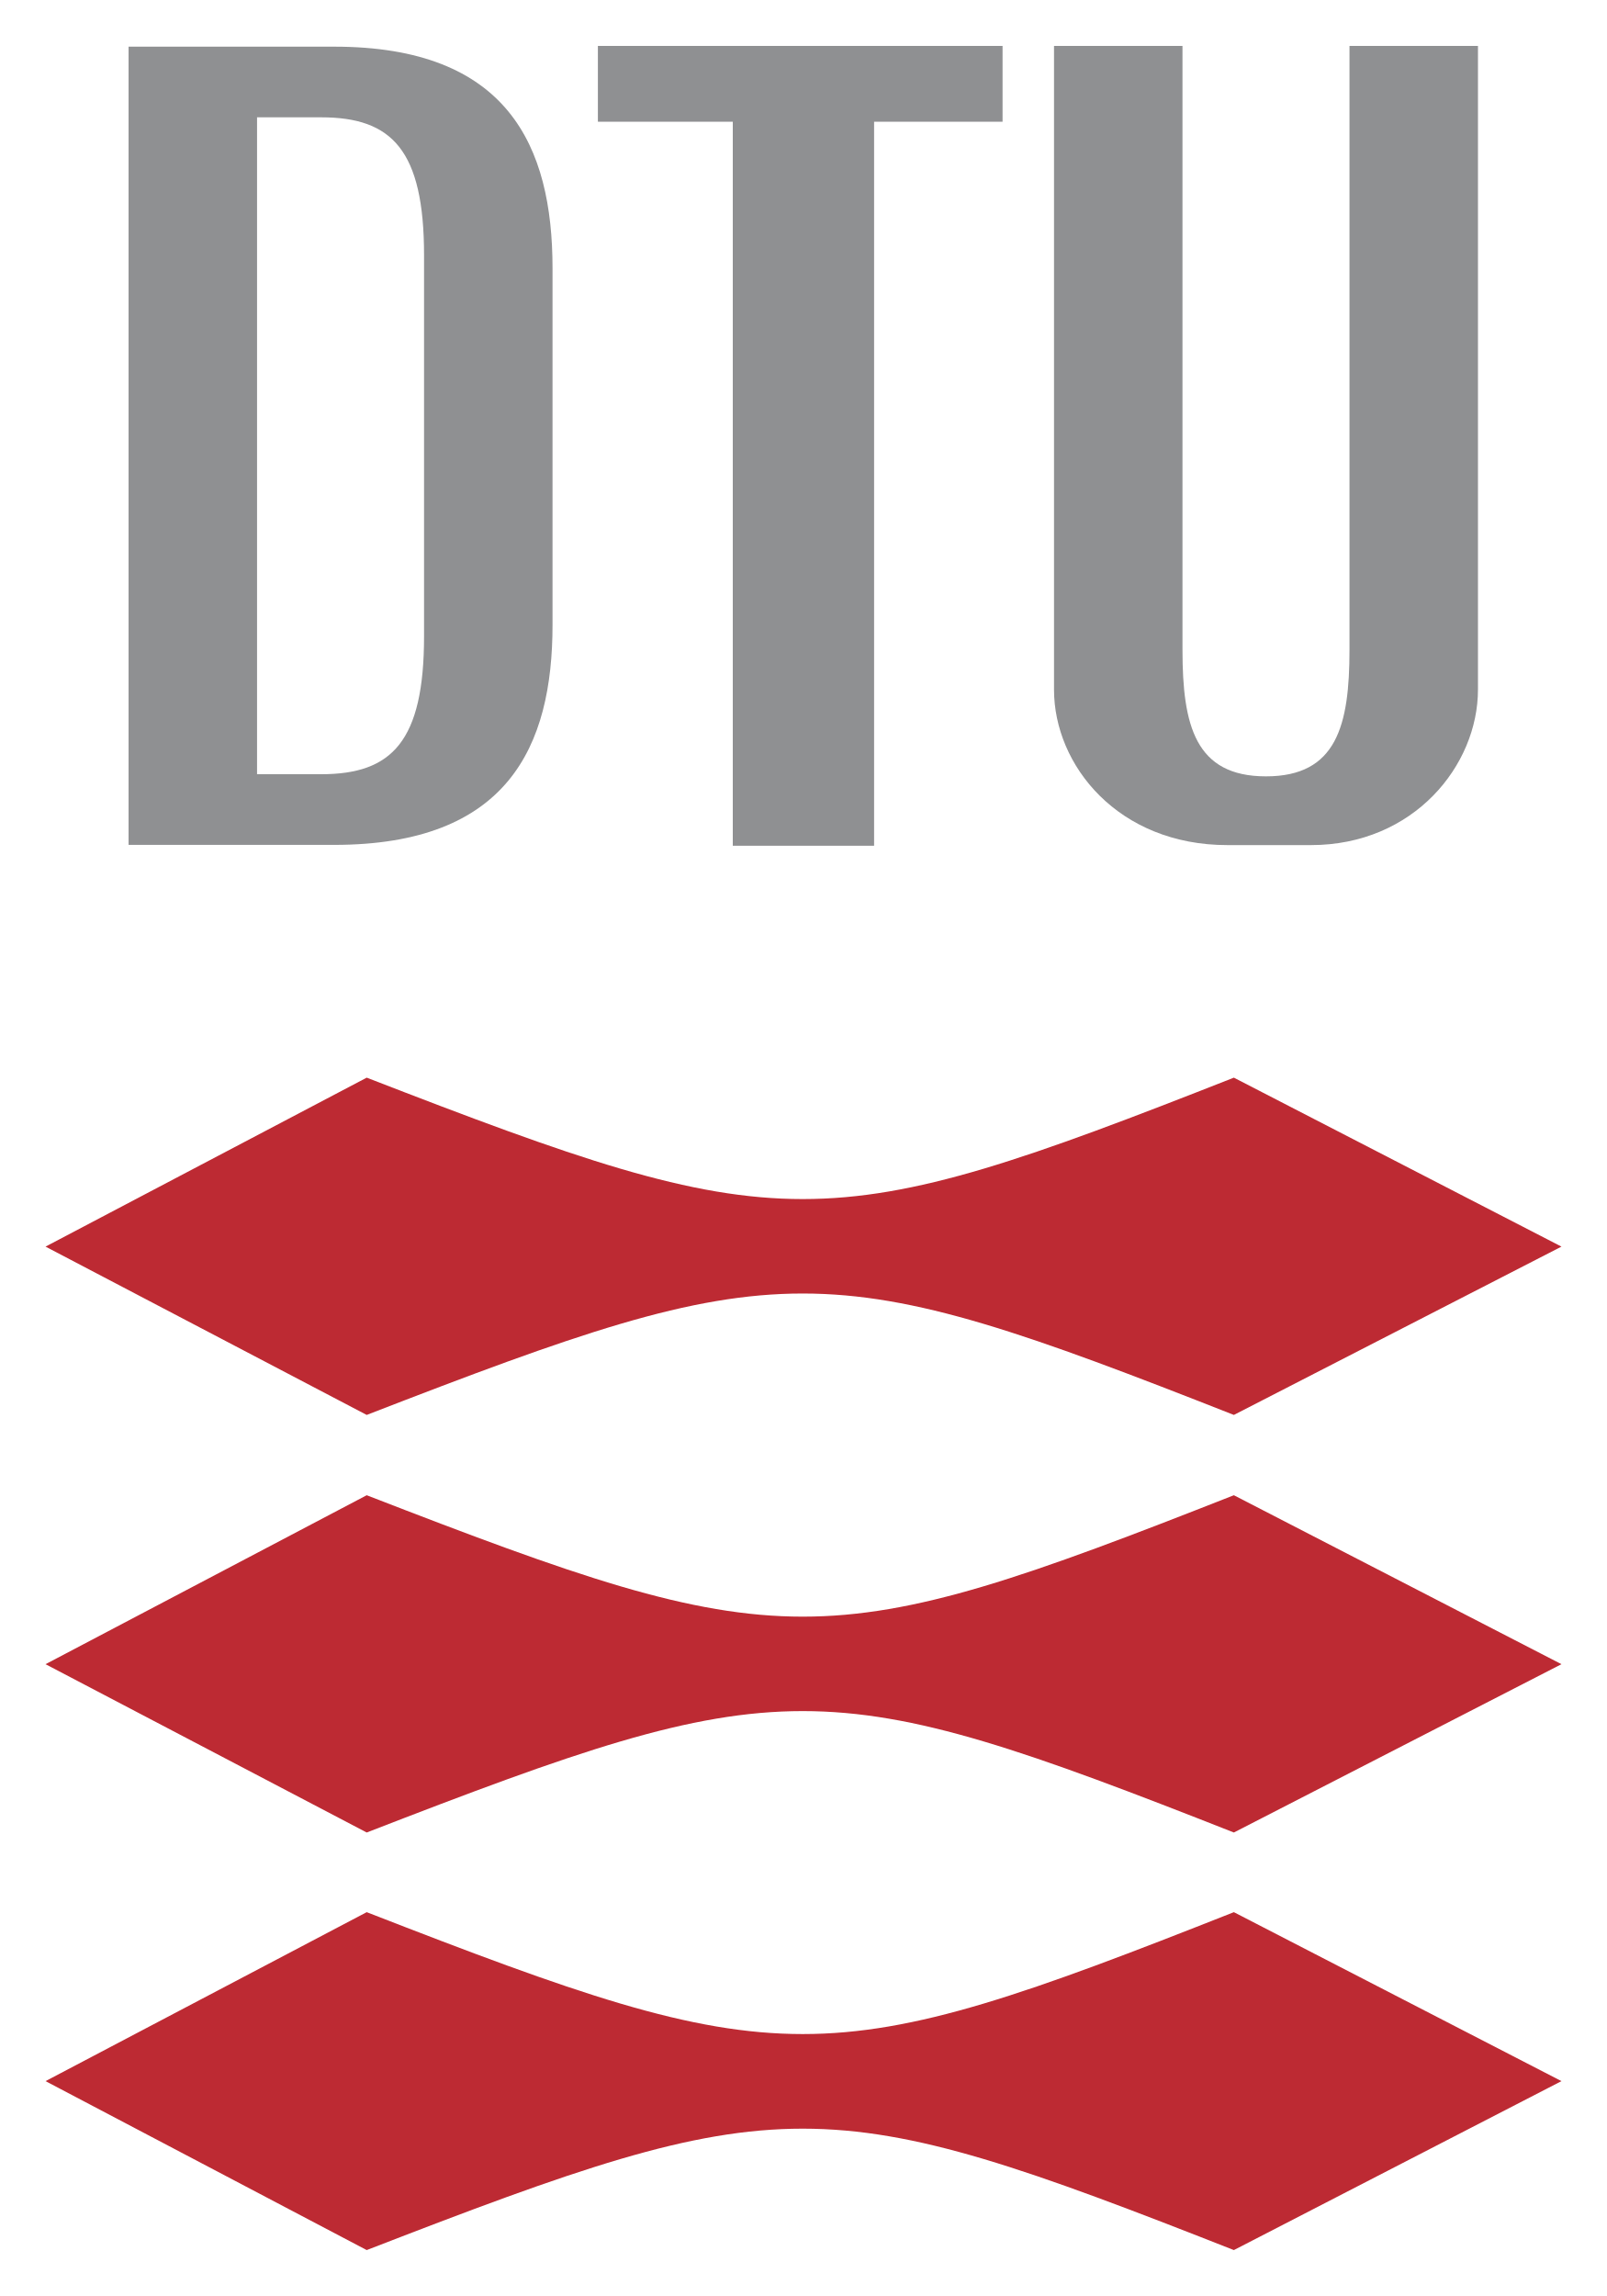
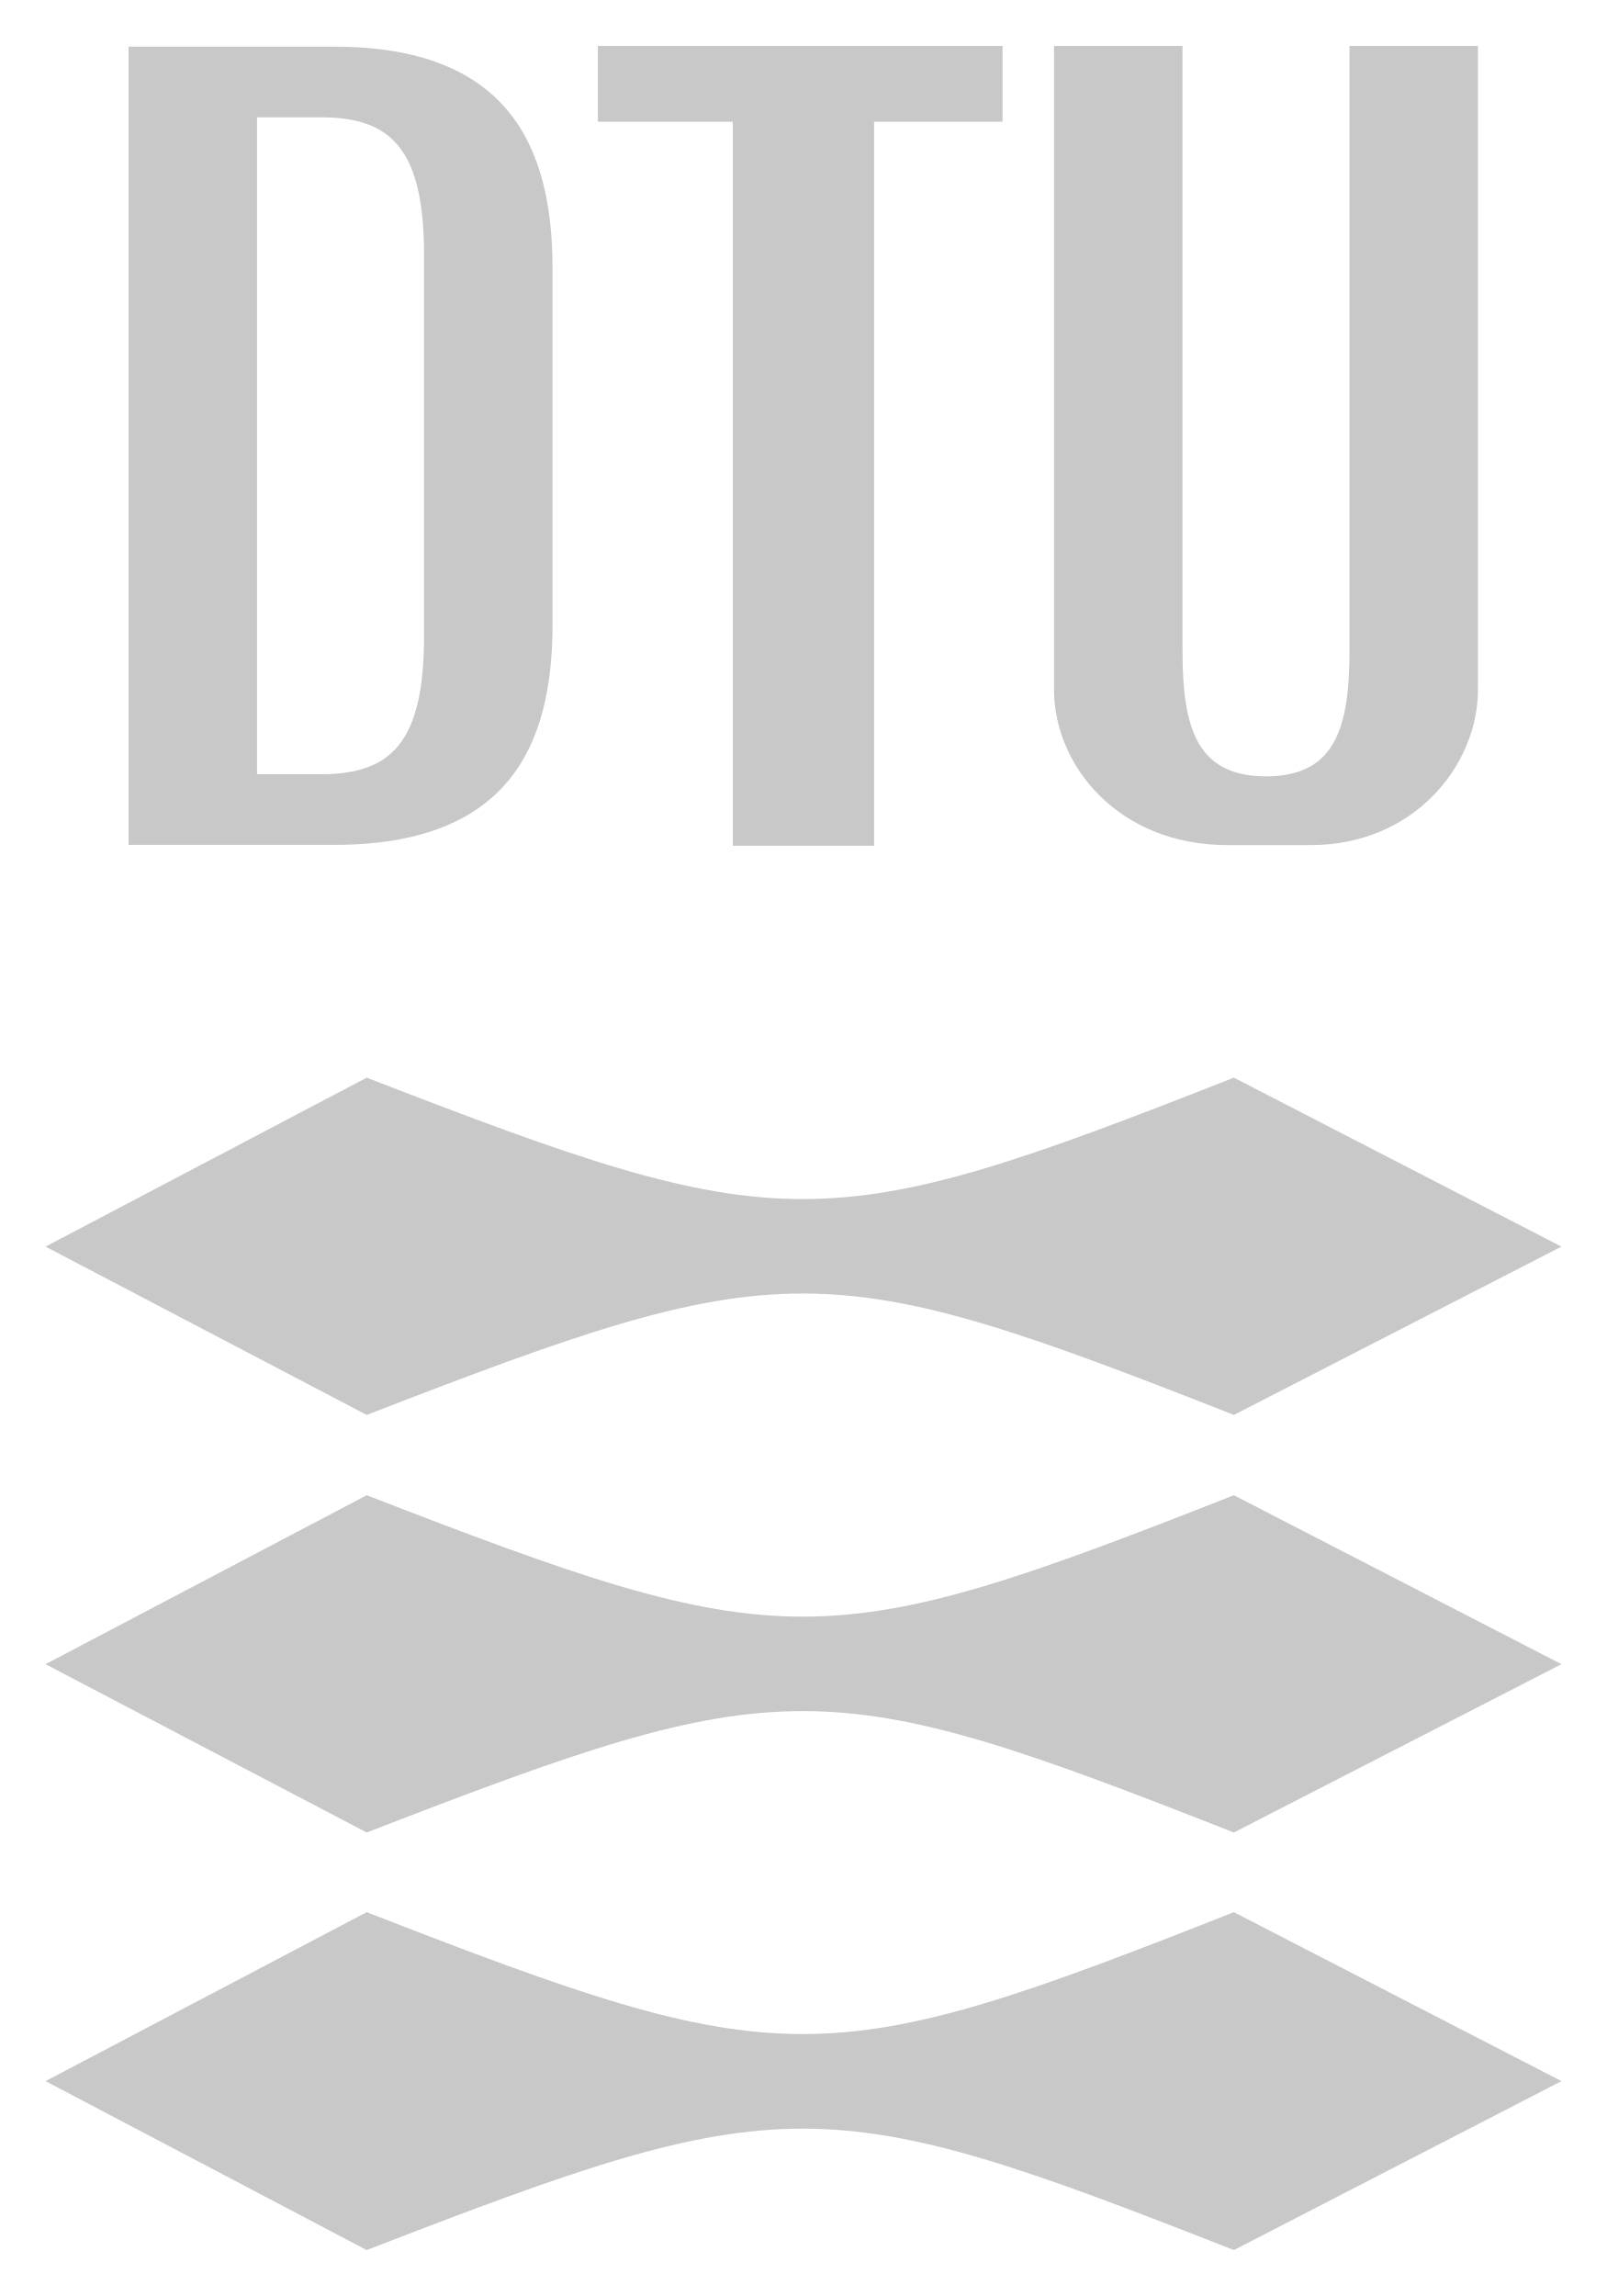
<svg xmlns="http://www.w3.org/2000/svg" version="1.0" width="350" height="500" id="svg4492">
  <defs id="defs4494" />
  <g transform="translate(-213.822,-44.6379)" id="layer1">
    <g transform="matrix(1.320666,0,0,1.320666,-58.64789,-4.314273)" id="g5629">
-       <path d="M 227.516,44.761 L 227.516,176.382 L 261.415,176.382 C 290.016,176.382 297.432,160.227 297.432,140.1 L 297.432,81.308 C 297.432,61.075 290.016,44.761 261.415,44.761 L 227.516,44.761 z M 248.703,56.413 L 259.296,56.413 C 270.949,56.413 276.245,61.816 276.245,79.189 L 276.245,141.954 C 276.245,159.327 270.949,164.73 259.296,164.73 L 248.703,164.73 L 248.703,56.413 z" id="path1188" style="font-style:normal;font-variant:normal;font-weight:normal;font-stretch:normal;letter-spacing:normal;word-spacing:normal;text-anchor:start;fill:#8f9092;fill-opacity:1;fill-rule:nonzero;stroke:#8f9092;stroke-width:0pt;stroke-linecap:butt;stroke-linejoin:miter;stroke-miterlimit:10.433;stroke-dasharray:none;stroke-dashoffset:0;stroke-opacity:1" />
-       <polygon points="1266.1,254.79 1259.8,254.79 1259.8,253.61 1261.9,253.61 1261.9,242.34 1264.1,242.34 1264.1,253.61 1266.1,253.61 1266.1,254.79 " transform="matrix(10.5932,0,0,-10.5932,-13040.4,2743.68)" id="polygon1182" style="font-style:normal;font-variant:normal;font-weight:normal;font-stretch:normal;letter-spacing:normal;word-spacing:normal;text-anchor:start;fill:#8f9092;fill-opacity:1;fill-rule:nonzero;stroke:#8f9092;stroke-width:0pt;stroke-linecap:butt;stroke-linejoin:miter;stroke-miterlimit:10.433;stroke-dasharray:none;stroke-dashoffset:0;stroke-opacity:1" />
-       <path d="M 428.863,44.638 L 428.863,144.214 C 428.863,156.714 426.745,165.083 415.092,165.083 C 403.44,165.083 401.321,156.714 401.321,144.214 L 401.321,44.638 L 380.135,44.638 L 380.135,150.782 C 380.135,163.282 390.728,176.418 408.737,176.418 L 422.508,176.418 C 439.457,176.418 450.05,163.282 450.05,150.782 L 450.05,44.638 L 428.863,44.638 z" id="path1184" style="font-style:normal;font-variant:normal;font-weight:normal;font-stretch:normal;letter-spacing:normal;word-spacing:normal;text-anchor:start;fill:#8f9092;fill-opacity:1;fill-rule:nonzero;stroke:#8f9092;stroke-width:0pt;stroke-linecap:butt;stroke-linejoin:miter;stroke-miterlimit:10.433;stroke-dasharray:none;stroke-dashoffset:0;stroke-opacity:1" />
-       <path d="M 463.821,380.231 L 409.796,408.091 C 341.999,381.396 335.644,381.396 266.788,408.091 L 213.821,380.231 L 266.788,352.371 C 335.644,379.172 341.999,379.172 409.796,352.371 L 463.821,380.231 z" id="path1190" style="font-style:normal;font-variant:normal;font-weight:normal;font-stretch:normal;letter-spacing:normal;word-spacing:normal;text-anchor:start;fill:#bd2a33;fill-opacity:1;fill-rule:nonzero;stroke:#bd2a33;stroke-width:0pt;stroke-linecap:butt;stroke-linejoin:miter;stroke-miterlimit:10.433;stroke-dasharray:none;stroke-dashoffset:0;stroke-opacity:1" />
-       <path d="M 463.821,311.481 L 409.796,339.235 C 341.999,312.541 335.644,312.541 266.788,339.235 L 213.821,311.481 L 266.788,283.621 C 335.644,310.316 341.999,310.316 409.796,283.621 L 463.821,311.481 z" id="path1192" style="font-style:normal;font-variant:normal;font-weight:normal;font-stretch:normal;letter-spacing:normal;word-spacing:normal;text-anchor:start;fill:#bd2a33;fill-opacity:1;fill-rule:nonzero;stroke:#bd2a33;stroke-width:0pt;stroke-linecap:butt;stroke-linejoin:miter;stroke-miterlimit:10.433;stroke-dasharray:none;stroke-dashoffset:0;stroke-opacity:1" />
-       <path d="M 463.821,242.625 L 409.796,270.38 C 341.999,243.685 335.644,243.685 266.788,270.38 L 213.821,242.625 L 266.788,214.765 C 335.644,241.46 341.999,241.46 409.796,214.765 L 463.821,242.625 z" id="path1194" style="font-style:normal;font-variant:normal;font-weight:normal;font-stretch:normal;letter-spacing:normal;word-spacing:normal;text-anchor:start;fill:#bd2a33;fill-opacity:1;fill-rule:nonzero;stroke:#bd2a33;stroke-width:0pt;stroke-linecap:butt;stroke-linejoin:miter;stroke-miterlimit:10.433;stroke-dasharray:none;stroke-dashoffset:0;stroke-opacity:1" />
+       <path d="M 227.516,44.761 L 227.516,176.382 L 261.415,176.382 C 290.016,176.382 297.432,160.227 297.432,140.1 L 297.432,81.308 C 297.432,61.075 290.016,44.761 261.415,44.761 L 227.516,44.761 z M 248.703,56.413 L 259.296,56.413 C 270.949,56.413 276.245,61.816 276.245,79.189 L 276.245,141.954 C 276.245,159.327 270.949,164.73 259.296,164.73 L 248.703,164.73 L 248.703,56.413 z" id="path1188" style="font-style:normal;font-variant:normal;font-weight:normal;font-stretch:normal;letter-spacing:normal;word-spacing:normal;text-anchor:start;fill:#c8c8c8;fill-opacity:1;fill-rule:nonzero;stroke:#c8c8c8;stroke-width:0pt;stroke-linecap:butt;stroke-linejoin:miter;stroke-miterlimit:10.433;stroke-dasharray:none;stroke-dashoffset:0;stroke-opacity:1" />
+       <polygon points="1266.1,254.79 1259.8,254.79 1259.8,253.61 1261.9,253.61 1261.9,242.34 1264.1,242.34 1264.1,253.61 1266.1,253.61 1266.1,254.79 " transform="matrix(10.5932,0,0,-10.5932,-13040.4,2743.68)" id="polygon1182" style="font-style:normal;font-variant:normal;font-weight:normal;font-stretch:normal;letter-spacing:normal;word-spacing:normal;text-anchor:start;fill:#c8c8c8;fill-opacity:1;fill-rule:nonzero;stroke:#c8c8c8;stroke-width:0pt;stroke-linecap:butt;stroke-linejoin:miter;stroke-miterlimit:10.433;stroke-dasharray:none;stroke-dashoffset:0;stroke-opacity:1" />
+       <path d="M 428.863,44.638 L 428.863,144.214 C 428.863,156.714 426.745,165.083 415.092,165.083 C 403.44,165.083 401.321,156.714 401.321,144.214 L 401.321,44.638 L 380.135,44.638 L 380.135,150.782 C 380.135,163.282 390.728,176.418 408.737,176.418 L 422.508,176.418 C 439.457,176.418 450.05,163.282 450.05,150.782 L 450.05,44.638 L 428.863,44.638 z" id="path1184" style="font-style:normal;font-variant:normal;font-weight:normal;font-stretch:normal;letter-spacing:normal;word-spacing:normal;text-anchor:start;fill:#c8c8c8;fill-opacity:1;fill-rule:nonzero;stroke:#c8c8c8;stroke-width:0pt;stroke-linecap:butt;stroke-linejoin:miter;stroke-miterlimit:10.433;stroke-dasharray:none;stroke-dashoffset:0;stroke-opacity:1" />
+       <path d="M 463.821,380.231 L 409.796,408.091 C 341.999,381.396 335.644,381.396 266.788,408.091 L 213.821,380.231 L 266.788,352.371 C 335.644,379.172 341.999,379.172 409.796,352.371 L 463.821,380.231 z" id="path1190" style="font-style:normal;font-variant:normal;font-weight:normal;font-stretch:normal;letter-spacing:normal;word-spacing:normal;text-anchor:start;fill:#c8c8c8;fill-opacity:1;fill-rule:nonzero;stroke:#c8c8c8;stroke-width:0pt;stroke-linecap:butt;stroke-linejoin:miter;stroke-miterlimit:10.433;stroke-dasharray:none;stroke-dashoffset:0;stroke-opacity:1" />
+       <path d="M 463.821,311.481 L 409.796,339.235 C 341.999,312.541 335.644,312.541 266.788,339.235 L 213.821,311.481 L 266.788,283.621 C 335.644,310.316 341.999,310.316 409.796,283.621 L 463.821,311.481 z" id="path1192" style="font-style:normal;font-variant:normal;font-weight:normal;font-stretch:normal;letter-spacing:normal;word-spacing:normal;text-anchor:start;fill:#c8c8c8;fill-opacity:1;fill-rule:nonzero;stroke:#c8c8c8;stroke-width:0pt;stroke-linecap:butt;stroke-linejoin:miter;stroke-miterlimit:10.433;stroke-dasharray:none;stroke-dashoffset:0;stroke-opacity:1" />
+       <path d="M 463.821,242.625 L 409.796,270.38 C 341.999,243.685 335.644,243.685 266.788,270.38 L 213.821,242.625 L 266.788,214.765 C 335.644,241.46 341.999,241.46 409.796,214.765 L 463.821,242.625 z" id="path1194" style="font-style:normal;font-variant:normal;font-weight:normal;font-stretch:normal;letter-spacing:normal;word-spacing:normal;text-anchor:start;fill:#c8c8c8;fill-opacity:1;fill-rule:nonzero;stroke:#c8c8c8;stroke-width:0pt;stroke-linecap:butt;stroke-linejoin:miter;stroke-miterlimit:10.433;stroke-dasharray:none;stroke-dashoffset:0;stroke-opacity:1" />
    </g>
  </g>
</svg>
